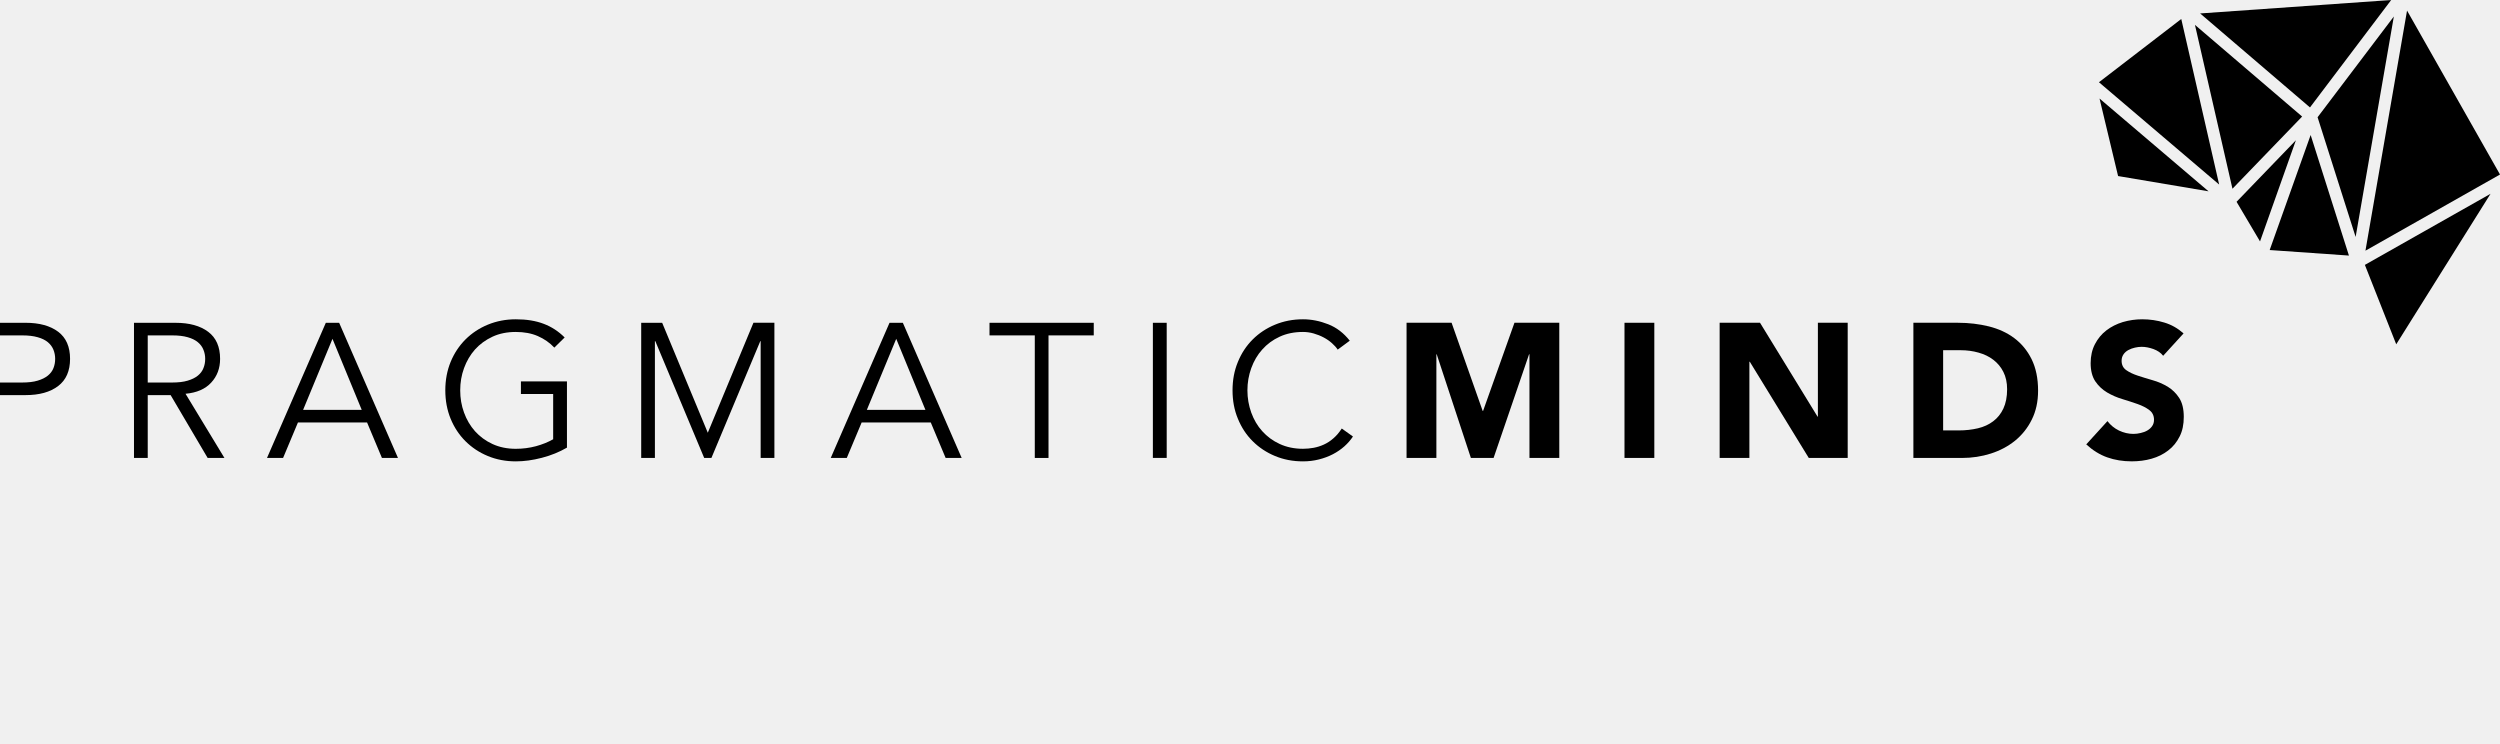
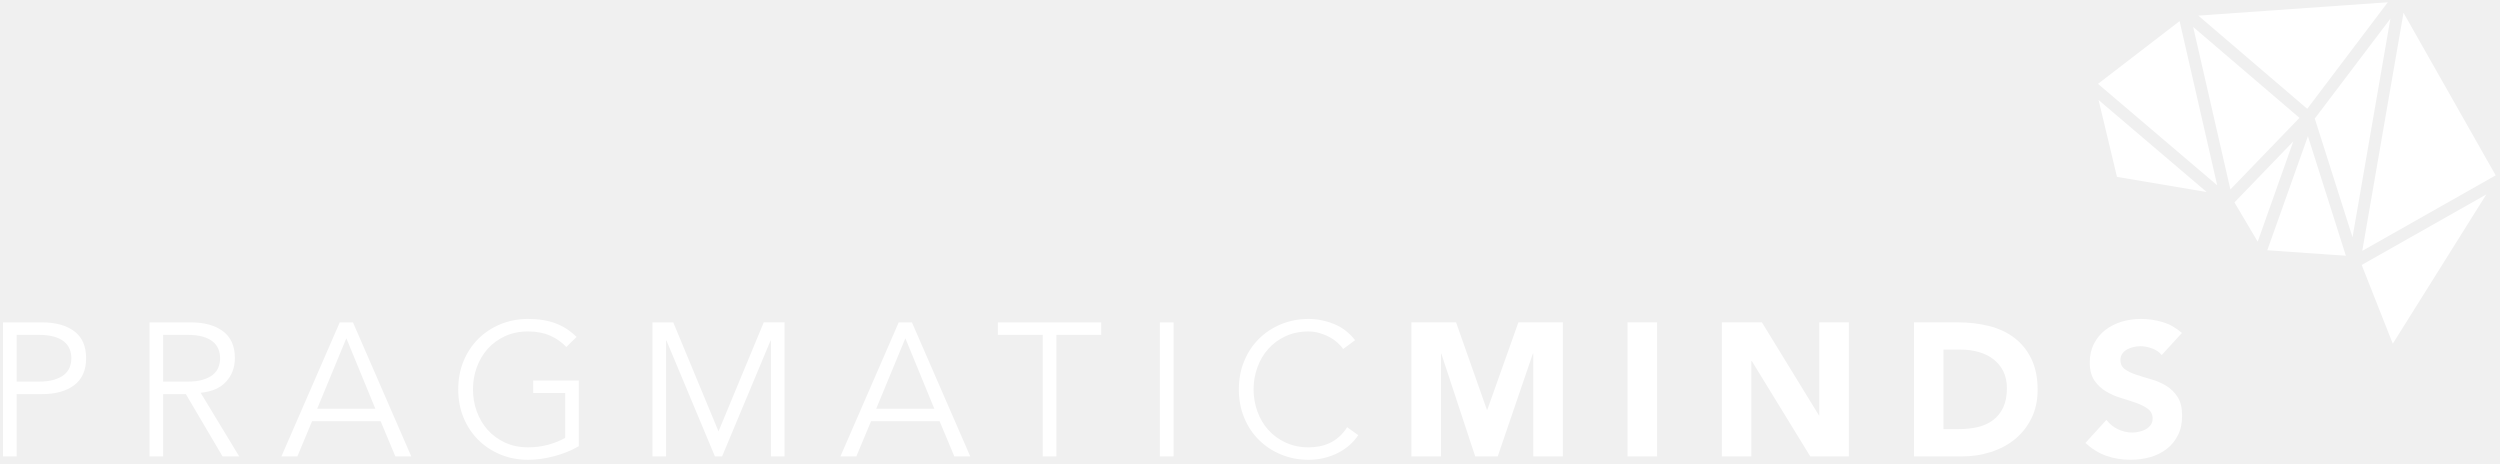
- <svg xmlns="http://www.w3.org/2000/svg" version="1.1" id="Ebene_1" x="0px" y="0px" width="122.96px" height="36.553px" viewBox="0 0 122.96 36.553" enable-background="new 0 0 122.96 36.553" xml:space="preserve">
-   <g>
-     <g>
-       <path d="M0,18.814h1.088c0.301,0,0.557-0.029,0.766-0.093c0.209-0.062,0.377-0.147,0.502-0.249    c0.127-0.104,0.217-0.224,0.273-0.366c0.057-0.142,0.084-0.294,0.084-0.456c0-0.155-0.027-0.304-0.084-0.446    c-0.057-0.142-0.146-0.264-0.273-0.372c-0.125-0.104-0.293-0.188-0.502-0.246c-0.209-0.061-0.465-0.09-0.766-0.09H0V18.814z     M-0.678,15.876h1.936c0.676,0,1.211,0.146,1.602,0.44c0.391,0.293,0.586,0.739,0.586,1.333s-0.195,1.042-0.586,1.337    c-0.391,0.3-0.926,0.447-1.602,0.447H0v3.09h-0.678V15.876z" />
-       <path d="M7.266,18.814h1.201c0.301,0,0.557-0.029,0.766-0.093c0.209-0.062,0.377-0.146,0.502-0.249    c0.127-0.104,0.217-0.226,0.271-0.366c0.059-0.142,0.086-0.294,0.086-0.456c0-0.155-0.027-0.304-0.086-0.446    c-0.055-0.142-0.145-0.264-0.271-0.37c-0.125-0.105-0.293-0.189-0.502-0.248c-0.209-0.061-0.465-0.09-0.766-0.09H7.266V18.814z     M7.266,22.524H6.59v-6.647h2.045c0.678,0,1.209,0.146,1.602,0.44c0.393,0.293,0.588,0.739,0.588,1.333    c0,0.463-0.146,0.854-0.438,1.168c-0.291,0.318-0.713,0.499-1.262,0.549l1.914,3.157h-0.826l-1.82-3.09H7.266V22.524z" />
-       <path d="M14.908,20.159h2.883l-1.438-3.494L14.908,20.159z M13.923,22.524h-0.791l2.893-6.647h0.656l2.893,6.647h-0.789    l-0.732-1.747h-3.398L13.923,22.524z" />
-       <path d="M27.264,17.097c-0.225-0.24-0.494-0.427-0.809-0.566c-0.312-0.137-0.676-0.204-1.088-0.204    c-0.426,0-0.809,0.077-1.146,0.234c-0.338,0.158-0.623,0.366-0.859,0.628c-0.234,0.265-0.412,0.57-0.539,0.917    c-0.127,0.348-0.188,0.712-0.188,1.093c0,0.383,0.061,0.747,0.188,1.094c0.127,0.349,0.305,0.651,0.539,0.916    c0.236,0.262,0.521,0.473,0.859,0.629s0.721,0.236,1.146,0.236c0.344,0,0.676-0.043,0.99-0.127c0.316-0.086,0.6-0.2,0.85-0.343    v-2.226h-1.586V18.76h2.264v3.256c-0.375,0.218-0.787,0.385-1.236,0.501c-0.447,0.117-0.873,0.175-1.281,0.175    c-0.492,0-0.953-0.087-1.377-0.264c-0.422-0.175-0.785-0.417-1.098-0.728c-0.309-0.308-0.553-0.677-0.729-1.104    c-0.174-0.424-0.262-0.892-0.262-1.398s0.088-0.972,0.262-1.398c0.176-0.427,0.42-0.793,0.729-1.104    c0.312-0.31,0.676-0.552,1.098-0.727c0.424-0.175,0.885-0.265,1.377-0.265c0.533,0,0.99,0.075,1.377,0.224    c0.385,0.146,0.727,0.37,1.027,0.67L27.264,17.097z" />
-       <polygon points="34.812,21.284 37.057,15.875 38.088,15.875 38.088,22.524 37.412,22.524 37.412,16.777 37.395,16.777     34.99,22.524 34.635,22.524 32.23,16.777 32.211,16.777 32.211,22.524 31.537,22.524 31.537,15.876 32.568,15.876   " />
-       <path d="M42.635,20.159h2.881l-1.436-3.494L42.635,20.159z M41.648,22.524h-0.789l2.891-6.647h0.656l2.893,6.647H46.51    l-0.732-1.747h-3.398L41.648,22.524z" />
-       <polygon points="51.57,22.524 50.895,22.524 50.895,16.496 48.668,16.496 48.668,15.876 53.795,15.876 53.795,16.496     51.57,16.496   " />
-       <rect x="56.703" y="15.876" width="0.68" height="6.646" />
-       <path d="M66.543,21.469c-0.111,0.17-0.25,0.33-0.416,0.48c-0.166,0.148-0.355,0.279-0.566,0.389    c-0.213,0.111-0.441,0.196-0.691,0.259c-0.246,0.063-0.508,0.095-0.785,0.095c-0.494,0-0.952-0.087-1.375-0.264    c-0.422-0.175-0.787-0.417-1.098-0.728c-0.311-0.308-0.553-0.677-0.727-1.104c-0.178-0.424-0.264-0.892-0.264-1.398    s0.086-0.972,0.264-1.398c0.174-0.427,0.416-0.793,0.727-1.104c0.311-0.31,0.676-0.552,1.098-0.727    c0.424-0.176,0.881-0.265,1.375-0.265c0.414,0,0.828,0.082,1.24,0.244c0.414,0.162,0.766,0.434,1.062,0.809l-0.594,0.439    c-0.068-0.105-0.162-0.211-0.281-0.316c-0.119-0.107-0.254-0.201-0.406-0.281c-0.156-0.084-0.32-0.147-0.494-0.198    c-0.176-0.05-0.352-0.074-0.527-0.074c-0.426,0-0.807,0.076-1.145,0.233c-0.338,0.155-0.623,0.366-0.857,0.63    c-0.238,0.263-0.414,0.568-0.541,0.917c-0.125,0.346-0.189,0.71-0.189,1.091c0,0.382,0.064,0.747,0.189,1.096    c0.127,0.347,0.303,0.652,0.541,0.914c0.234,0.262,0.52,0.473,0.857,0.628c0.338,0.157,0.719,0.237,1.145,0.237    c0.176,0,0.35-0.017,0.523-0.048c0.17-0.032,0.34-0.084,0.506-0.16s0.322-0.176,0.469-0.307c0.146-0.125,0.285-0.287,0.41-0.482    L66.543,21.469z" />
-       <polygon points="69.18,15.875 71.395,15.875 72.924,20.211 72.944,20.211 74.487,15.875 76.692,15.875 76.692,22.524     75.225,22.524 75.225,17.424 75.206,17.424 73.461,22.524 72.344,22.524 70.663,17.424 70.647,17.424 70.647,22.524 69.18,22.524       " />
-       <rect x="79.899" y="15.875" width="1.467" height="6.648" />
-       <polygon points="84.579,15.875 86.565,15.875 89.395,20.493 89.411,20.493 89.411,15.875 90.877,15.875 90.877,22.524     88.963,22.524 86.061,17.79 86.042,17.79 86.042,22.524 84.579,22.524   " />
-       <path d="M95.571,21.17h0.76c0.338,0,0.652-0.035,0.947-0.104c0.289-0.068,0.541-0.184,0.752-0.344    c0.213-0.158,0.383-0.369,0.504-0.627c0.121-0.26,0.184-0.578,0.184-0.953c0-0.326-0.062-0.609-0.184-0.85    c-0.121-0.242-0.289-0.439-0.494-0.596c-0.205-0.158-0.449-0.275-0.725-0.352c-0.281-0.08-0.572-0.119-0.881-0.119h-0.863V21.17z     M94.108,15.875h2.195c0.531,0,1.039,0.061,1.516,0.178c0.479,0.121,0.898,0.311,1.252,0.578c0.357,0.268,0.643,0.613,0.852,1.037    s0.318,0.941,0.318,1.549c0,0.539-0.105,1.014-0.311,1.424c-0.201,0.408-0.479,0.754-0.82,1.033    c-0.344,0.277-0.738,0.488-1.191,0.633c-0.451,0.144-0.922,0.217-1.418,0.217h-2.393V15.875z" />
-       <path d="M106.393,17.499c-0.115-0.15-0.279-0.258-0.48-0.332c-0.203-0.072-0.395-0.109-0.576-0.109    c-0.109,0-0.219,0.014-0.33,0.039c-0.115,0.025-0.219,0.064-0.32,0.117c-0.1,0.053-0.182,0.123-0.242,0.211    c-0.062,0.09-0.096,0.193-0.096,0.318c0,0.201,0.076,0.354,0.227,0.461s0.34,0.197,0.566,0.271    c0.229,0.076,0.473,0.15,0.738,0.227c0.264,0.074,0.508,0.182,0.738,0.318c0.227,0.139,0.414,0.324,0.564,0.553    c0.15,0.232,0.225,0.543,0.225,0.93c0,0.371-0.064,0.693-0.205,0.967c-0.139,0.277-0.322,0.504-0.561,0.686    c-0.232,0.18-0.506,0.318-0.816,0.405c-0.307,0.089-0.637,0.13-0.979,0.13c-0.434,0-0.834-0.065-1.203-0.196    c-0.367-0.13-0.713-0.345-1.033-0.638l1.043-1.145c0.15,0.199,0.342,0.354,0.568,0.465c0.229,0.107,0.465,0.164,0.709,0.164    c0.119,0,0.238-0.016,0.359-0.045c0.123-0.027,0.232-0.068,0.332-0.127c0.094-0.055,0.172-0.127,0.232-0.213    c0.061-0.09,0.09-0.193,0.09-0.311c0-0.201-0.078-0.361-0.23-0.475c-0.152-0.117-0.346-0.215-0.576-0.297s-0.482-0.162-0.75-0.244    c-0.271-0.08-0.521-0.191-0.754-0.328c-0.23-0.139-0.424-0.318-0.578-0.545c-0.15-0.227-0.229-0.523-0.229-0.893    c0-0.355,0.072-0.668,0.213-0.938s0.324-0.494,0.562-0.676c0.234-0.18,0.506-0.316,0.811-0.41c0.311-0.09,0.625-0.135,0.949-0.135    c0.377,0,0.74,0.053,1.088,0.16c0.352,0.105,0.666,0.285,0.947,0.535L106.393,17.499z" />
-     </g>
-     <g>
-       <polygon points="108.625,9.41 103.263,4.846 104.176,8.659   " />
-       <polygon points="107.283,0.934 103.235,4.045 109.147,9.077   " />
-       <polygon points="113.988,5.766 115.859,11.654 117.739,0.811   " />
-       <polygon points="113.228,5.732 107.956,1.223 109.801,9.283   " />
-       <polygon points="122.96,8.583 118.388,0.521 116.342,12.33   " />
-       <polygon points="108.211,0.661 113.614,5.284 117.608,0   " />
-       <polygon points="122.495,9.531 116.314,13.028 117.856,16.934   " />
-       <polygon points="113.647,6.64 111.632,12.298 115.53,12.57   " />
-       <polygon points="110.003,9.925 111.157,11.874 112.921,6.899   " />
+ <svg xmlns="http://www.w3.org/2000/svg" width="124px" height="23px" viewBox="0 0 124 23" version="1.1">
+   <defs />
+   <g id="Page-1" stroke="none" stroke-width="1" fill="none" fill-rule="evenodd">
+     <g id="logo-pragmatic-minds-white-2" fill="#FFFFFF">
+       <g id="Group">
+         <g transform="translate(0, 15)">
+           <path d="M0.826,3.928 L1.914,3.928 C2.214,3.928 2.47,3.898 2.679,3.835 C2.888,3.772 3.056,3.688 3.181,3.586 C3.308,3.481 3.398,3.362 3.455,3.22 C3.511,3.078 3.539,2.926 3.539,2.764 C3.539,2.608 3.511,2.46 3.455,2.317 C3.398,2.176 3.308,2.054 3.181,1.945 C3.056,1.842 2.888,1.758 2.679,1.699 C2.47,1.639 2.214,1.609 1.914,1.609 L0.826,1.609 L0.826,3.928 L0.826,3.928 Z M0.148,0.99 L2.083,0.99 C2.759,0.99 3.294,1.137 3.685,1.431 C4.076,1.724 4.271,2.17 4.271,2.764 C4.271,3.357 4.076,3.806 3.685,4.101 C3.294,4.4 2.759,4.548 2.083,4.548 L0.826,4.548 L0.826,7.638 L0.148,7.638 L0.148,0.99 L0.148,0.99 Z" id="Shape" />
+           <path d="M8.091,3.928 L9.292,3.928 C9.593,3.928 9.849,3.898 10.058,3.835 C10.267,3.772 10.435,3.688 10.56,3.586 C10.687,3.481 10.777,3.36 10.832,3.22 C10.89,3.078 10.917,2.926 10.917,2.764 C10.917,2.608 10.89,2.46 10.832,2.317 C10.777,2.176 10.687,2.054 10.56,1.947 C10.435,1.842 10.267,1.758 10.058,1.699 C9.849,1.639 9.593,1.609 9.292,1.609 L8.091,1.609 L8.091,3.928 L8.091,3.928 Z M8.091,7.638 L7.416,7.638 L7.416,0.99 L9.46,0.99 C10.138,0.99 10.669,1.137 11.062,1.431 C11.455,1.724 11.65,2.17 11.65,2.764 C11.65,3.227 11.503,3.617 11.212,3.932 C10.921,4.25 10.5,4.431 9.951,4.48 L11.865,7.638 L11.039,7.638 L9.218,4.548 L8.091,4.548 L8.091,7.638 L8.091,7.638 Z" id="Shape" />
+           <path d="M15.733,5.272 L18.616,5.272 L17.179,1.778 L15.733,5.272 L15.733,5.272 Z M14.749,7.638 L13.958,7.638 L16.851,0.99 L17.507,0.99 L20.399,7.638 L19.61,7.638 L18.878,5.891 L15.479,5.891 L14.749,7.638 L14.749,7.638 Z" id="Shape" />
+           <path d="M28.089,2.211 C27.865,1.971 27.595,1.784 27.281,1.645 C26.968,1.508 26.605,1.44 26.193,1.44 C25.767,1.44 25.384,1.518 25.046,1.675 C24.708,1.833 24.423,2.041 24.187,2.303 C23.953,2.567 23.775,2.873 23.648,3.22 C23.521,3.567 23.46,3.932 23.46,4.312 C23.46,4.695 23.521,5.06 23.648,5.406 C23.775,5.755 23.953,6.058 24.187,6.322 C24.423,6.584 24.708,6.795 25.046,6.951 C25.384,7.107 25.767,7.188 26.193,7.188 C26.537,7.188 26.869,7.145 27.183,7.061 C27.5,6.975 27.783,6.86 28.033,6.718 L28.033,4.492 L26.447,4.492 L26.447,3.874 L28.71,3.874 L28.71,7.13 C28.335,7.348 27.923,7.515 27.474,7.631 C27.027,7.748 26.601,7.806 26.193,7.806 C25.701,7.806 25.24,7.719 24.816,7.542 C24.394,7.367 24.031,7.125 23.718,6.814 C23.41,6.507 23.166,6.138 22.99,5.711 C22.815,5.287 22.728,4.819 22.728,4.313 C22.728,3.806 22.815,3.341 22.99,2.914 C23.166,2.487 23.41,2.121 23.718,1.811 C24.031,1.501 24.394,1.259 24.816,1.084 C25.24,0.909 25.701,0.819 26.193,0.819 C26.726,0.819 27.183,0.895 27.57,1.043 C27.955,1.188 28.296,1.413 28.597,1.713 L28.089,2.211 L28.089,2.211 Z" id="Shape" />
+           <path d="M35.638,6.397 L37.882,0.989 L38.914,0.989 L38.914,7.638 L38.238,7.638 L38.238,1.891 L38.22,1.891 L35.816,7.638 L35.46,7.638 L33.056,1.891 L33.037,1.891 L33.037,7.638 L32.363,7.638 L32.363,0.99 L33.394,0.99 L35.638,6.397 Z" id="Shape" />
+           <path d="M43.46,5.272 L46.341,5.272 L44.906,1.778 L43.46,5.272 L43.46,5.272 Z M42.474,7.638 L41.685,7.638 L44.576,0.99 L45.232,0.99 L48.125,7.638 L47.335,7.638 L46.603,5.891 L43.205,5.891 L42.474,7.638 L42.474,7.638 Z" id="Shape" />
+           <path d="M52.396,7.638 L51.72,7.638 L51.72,1.609 L49.494,1.609 L49.494,0.99 L54.621,0.99 L54.621,1.609 L52.396,1.609 L52.396,7.638 Z" id="Shape" />
+           <rect id="Rectangle-path" x="57.529" y="0.99" width="0.68" height="6.646" />
+           <path d="M67.369,6.583 C67.258,6.753 67.119,6.913 66.953,7.063 C66.787,7.212 66.598,7.343 66.387,7.452 C66.174,7.563 65.945,7.648 65.695,7.711 C65.449,7.774 65.188,7.806 64.91,7.806 C64.416,7.806 63.958,7.719 63.535,7.542 C63.113,7.367 62.748,7.125 62.437,6.814 C62.126,6.507 61.884,6.138 61.71,5.711 C61.533,5.287 61.447,4.819 61.447,4.313 C61.447,3.806 61.533,3.341 61.71,2.914 C61.884,2.487 62.126,2.121 62.437,1.811 C62.748,1.501 63.113,1.259 63.535,1.084 C63.958,0.908 64.416,0.819 64.91,0.819 C65.324,0.819 65.738,0.901 66.15,1.063 C66.564,1.226 66.916,1.497 67.213,1.872 L66.619,2.312 C66.551,2.206 66.457,2.101 66.338,1.995 C66.219,1.888 66.084,1.794 65.932,1.714 C65.775,1.63 65.611,1.566 65.438,1.516 C65.262,1.466 65.086,1.441 64.91,1.441 C64.484,1.441 64.104,1.518 63.765,1.675 C63.427,1.83 63.142,2.041 62.908,2.305 C62.669,2.567 62.494,2.873 62.367,3.222 C62.242,3.567 62.177,3.932 62.177,4.313 C62.177,4.694 62.242,5.06 62.367,5.408 C62.494,5.755 62.669,6.061 62.908,6.322 C63.142,6.584 63.427,6.795 63.765,6.95 C64.104,7.107 64.484,7.188 64.91,7.188 C65.086,7.188 65.26,7.171 65.434,7.14 C65.604,7.107 65.773,7.056 65.939,6.979 C66.105,6.903 66.262,6.804 66.408,6.673 C66.555,6.548 66.693,6.386 66.818,6.19 L67.369,6.583 L67.369,6.583 Z" id="Shape" />
+           <path d="M70.006,0.989 L72.221,0.989 L73.75,5.325 L73.77,5.325 L75.312,0.989 L77.518,0.989 L77.518,7.638 L76.051,7.638 L76.051,2.538 L76.031,2.538 L74.287,7.638 L73.17,7.638 L71.488,2.538 L71.473,2.538 L71.473,7.638 L70.006,7.638 L70.006,0.989 Z" id="Shape" />
+           <rect id="Rectangle-path" x="80.725" y="0.989" width="1.467" height="6.648" />
+           <path d="M85.404,0.989 L87.391,0.989 L90.221,5.606 L90.236,5.606 L90.236,0.989 L91.703,0.989 L91.703,7.638 L89.789,7.638 L86.887,2.903 L86.867,2.903 L86.867,7.638 L85.404,7.638 L85.404,0.989 Z" id="Shape" />
+           <path d="M96.396,6.284 L97.156,6.284 C97.494,6.284 97.809,6.249 98.104,6.181 C98.393,6.112 98.645,5.997 98.855,5.837 C99.068,5.679 99.238,5.468 99.359,5.21 C99.48,4.95 99.543,4.632 99.543,4.257 C99.543,3.931 99.48,3.647 99.359,3.407 C99.238,3.165 99.07,2.968 98.865,2.812 C98.66,2.653 98.416,2.536 98.141,2.46 C97.859,2.38 97.568,2.341 97.26,2.341 L96.396,2.341 L96.396,6.284 L96.396,6.284 Z M94.934,0.989 L97.129,0.989 C97.66,0.989 98.168,1.05 98.645,1.167 C99.123,1.288 99.543,1.478 99.896,1.745 C100.254,2.013 100.539,2.358 100.748,2.782 C100.957,3.206 101.066,3.724 101.066,4.331 C101.066,4.87 100.961,5.345 100.756,5.755 C100.555,6.163 100.277,6.509 99.936,6.788 C99.592,7.065 99.197,7.276 98.744,7.421 C98.293,7.564 97.822,7.638 97.326,7.638 L94.934,7.638 L94.934,0.989 L94.934,0.989 Z" id="Shape" />
+           <path d="M107.219,2.612 C107.104,2.462 106.939,2.354 106.738,2.28 C106.535,2.208 106.344,2.171 106.162,2.171 C106.053,2.171 105.943,2.185 105.832,2.21 C105.717,2.235 105.613,2.274 105.512,2.327 C105.412,2.38 105.33,2.45 105.27,2.538 C105.207,2.628 105.174,2.731 105.174,2.856 C105.174,3.058 105.25,3.21 105.4,3.317 C105.551,3.425 105.74,3.515 105.967,3.589 C106.195,3.665 106.439,3.739 106.705,3.815 C106.969,3.89 107.213,3.997 107.443,4.134 C107.67,4.272 107.857,4.458 108.008,4.687 C108.158,4.919 108.232,5.229 108.232,5.616 C108.232,5.987 108.168,6.31 108.027,6.583 C107.889,6.86 107.705,7.087 107.467,7.269 C107.234,7.448 106.961,7.587 106.65,7.674 C106.344,7.763 106.014,7.804 105.672,7.804 C105.238,7.804 104.838,7.738 104.469,7.607 C104.102,7.478 103.756,7.263 103.436,6.97 L104.479,5.825 C104.629,6.024 104.82,6.179 105.047,6.29 C105.275,6.397 105.512,6.454 105.756,6.454 C105.875,6.454 105.994,6.438 106.115,6.409 C106.238,6.382 106.348,6.341 106.447,6.282 C106.541,6.228 106.619,6.155 106.68,6.069 C106.74,5.979 106.77,5.876 106.77,5.759 C106.77,5.558 106.691,5.397 106.539,5.284 C106.387,5.167 106.193,5.069 105.963,4.987 C105.732,4.905 105.48,4.825 105.213,4.743 C104.941,4.663 104.691,4.552 104.459,4.415 C104.229,4.276 104.035,4.097 103.881,3.87 C103.73,3.644 103.652,3.347 103.652,2.978 C103.652,2.622 103.725,2.31 103.865,2.04 C104.006,1.771 104.189,1.546 104.428,1.364 C104.662,1.185 104.934,1.048 105.238,0.954 C105.549,0.864 105.863,0.819 106.188,0.819 C106.564,0.819 106.928,0.872 107.275,0.979 C107.627,1.085 107.941,1.265 108.223,1.515 L107.219,2.612 L107.219,2.612 Z" id="Shape" />
+         </g>
+         <g transform="translate(104, 0)" id="Shape">
+           <path d="M5.451,9.524 L0.089,4.96 L1.002,8.773 L5.451,9.524 Z" />
+           <path d="M4.108,1.047 L0.061,4.159 L5.973,9.191 L4.108,1.047 Z" />
+           <path d="M10.813,5.88 L12.685,11.768 L14.564,0.925 L10.813,5.88 Z" />
+           <path d="M10.054,5.846 L4.781,1.337 L6.627,9.396 L10.054,5.846 Z" />
+           <path d="M19.786,8.697 L15.214,0.635 L13.168,12.443 L19.786,8.697 Z" />
+           <path d="M5.037,0.775 L10.439,5.397 L14.434,0.114 L5.037,0.775 Z" />
+           <path d="M19.32,9.645 L13.14,13.142 L14.682,17.048 L19.32,9.645 Z" />
+           <path d="M10.473,6.754 L8.458,12.412 L12.355,12.684 L10.473,6.754 Z" />
+           <path d="M6.829,10.039 L7.982,11.987 L9.747,7.013 L6.829,10.039 Z" />
+         </g>
+       </g>
    </g>
  </g>
</svg>
